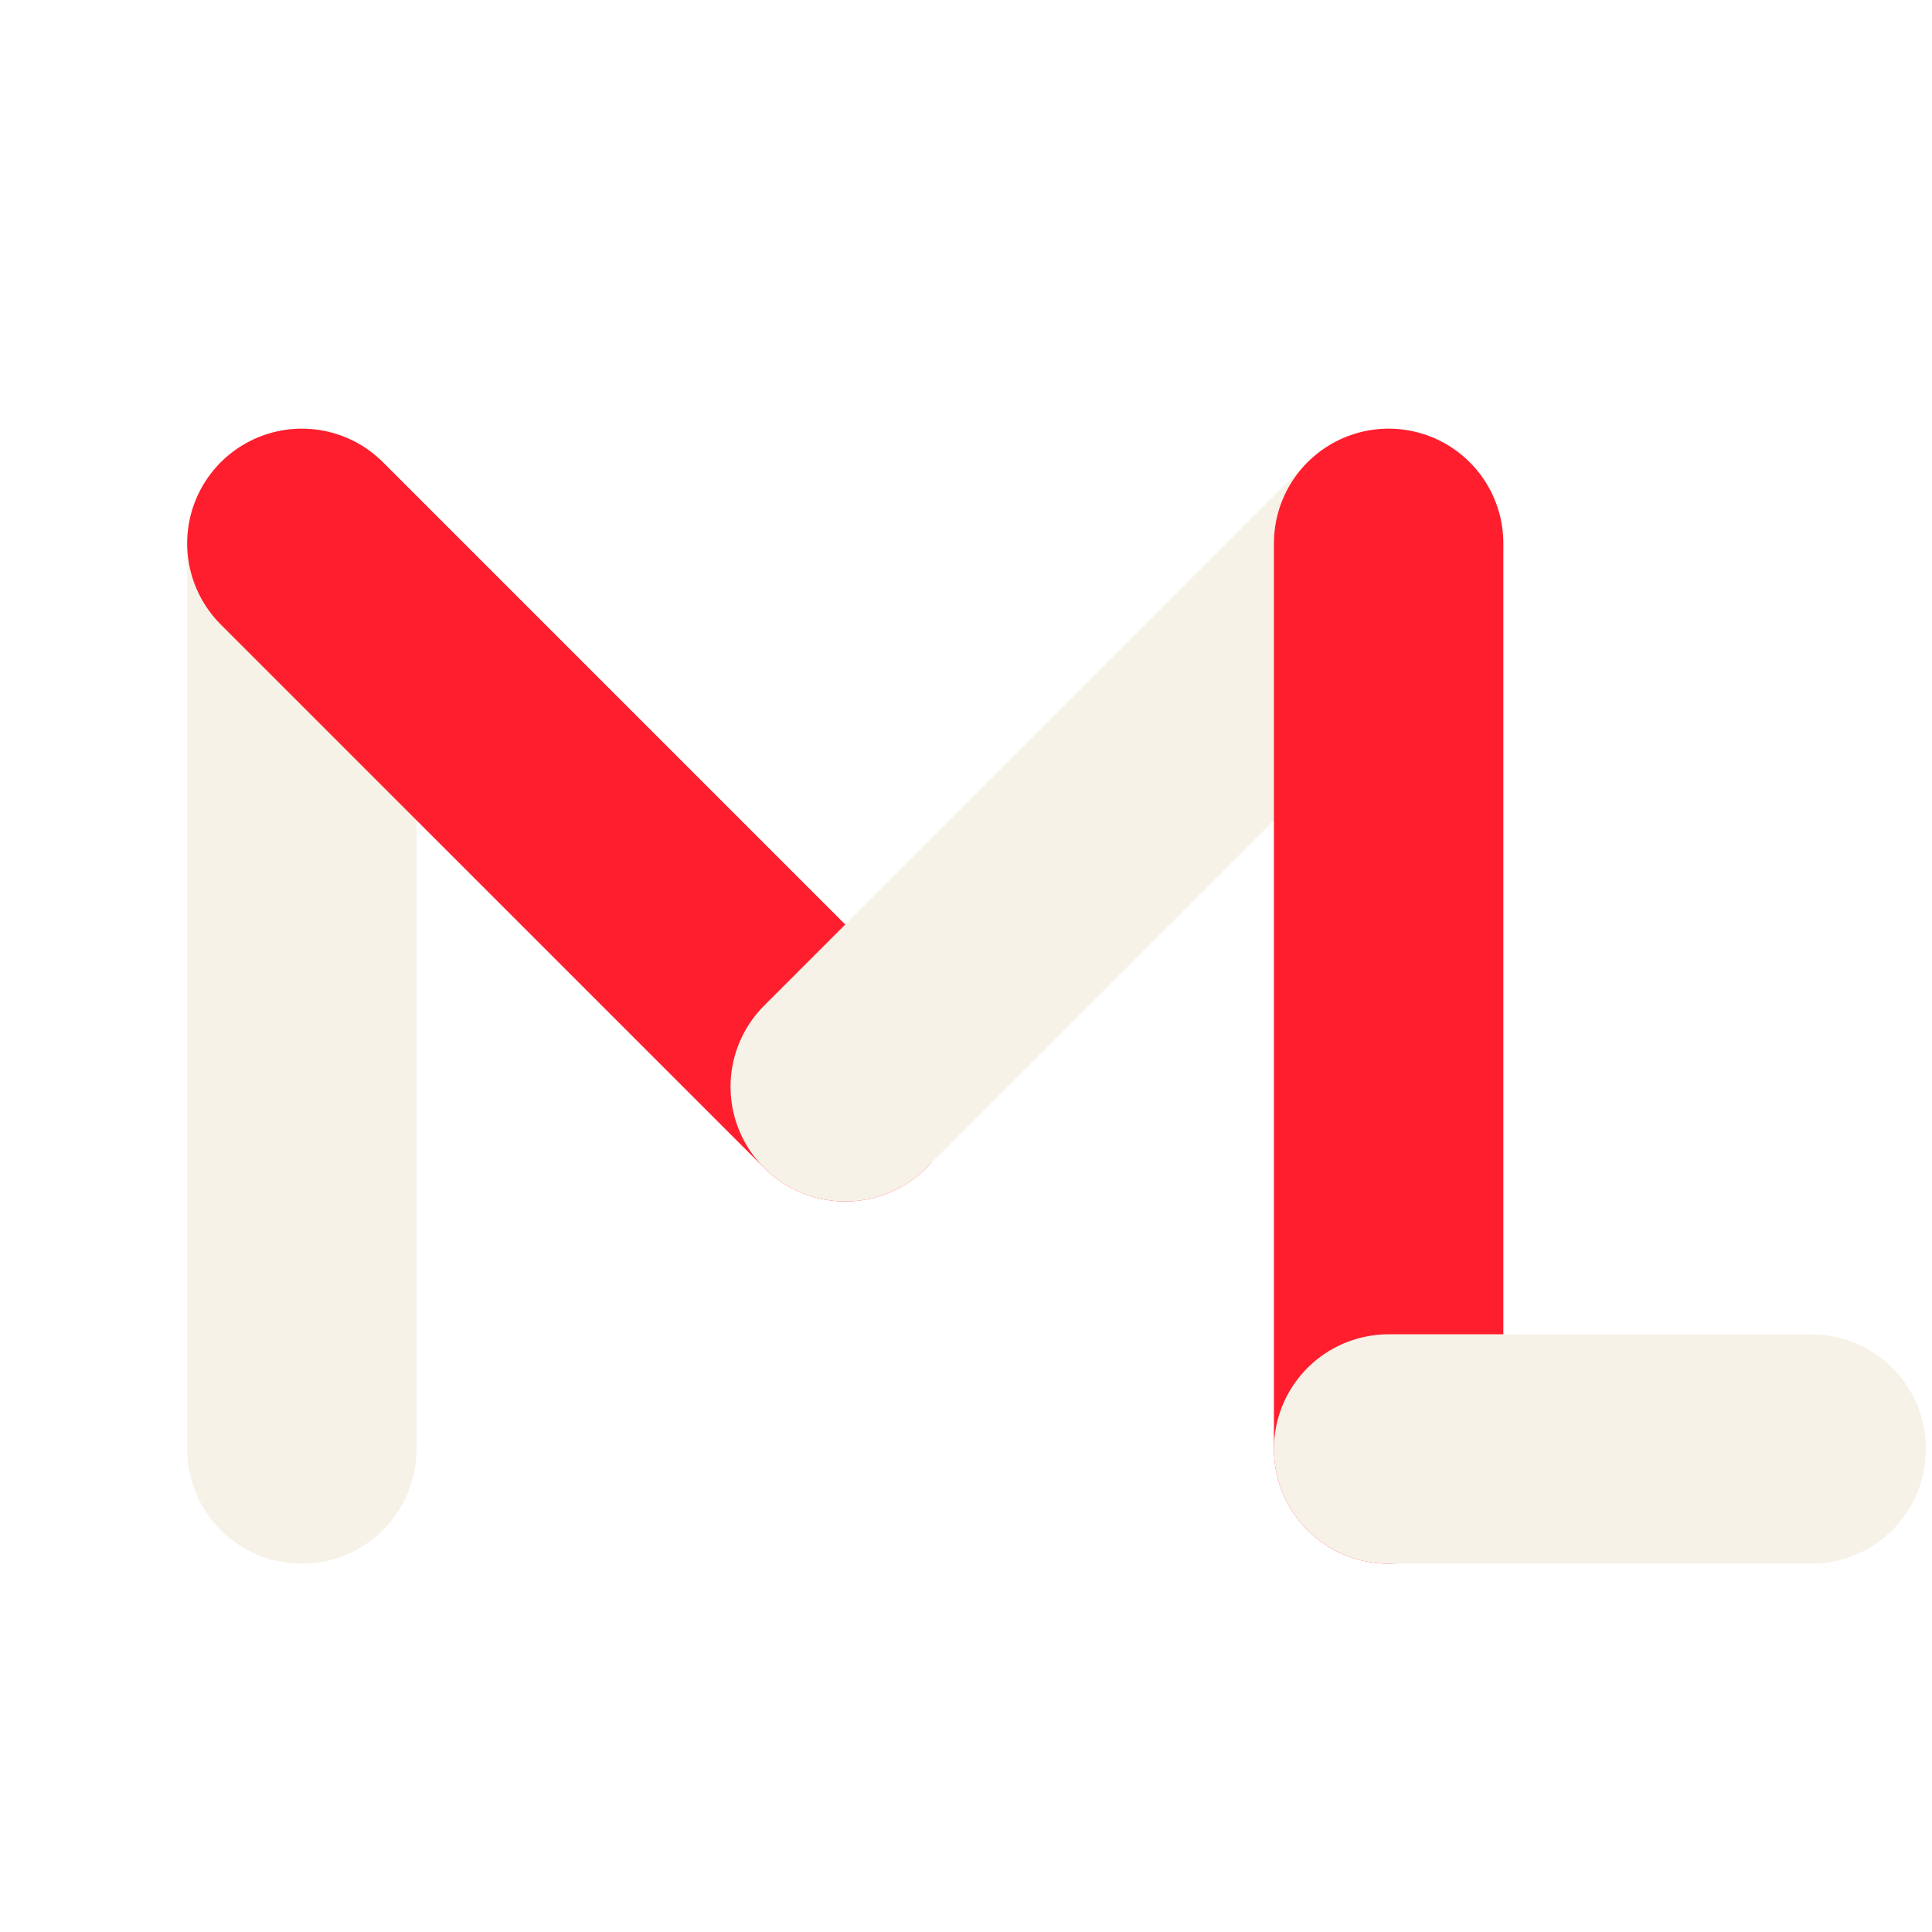
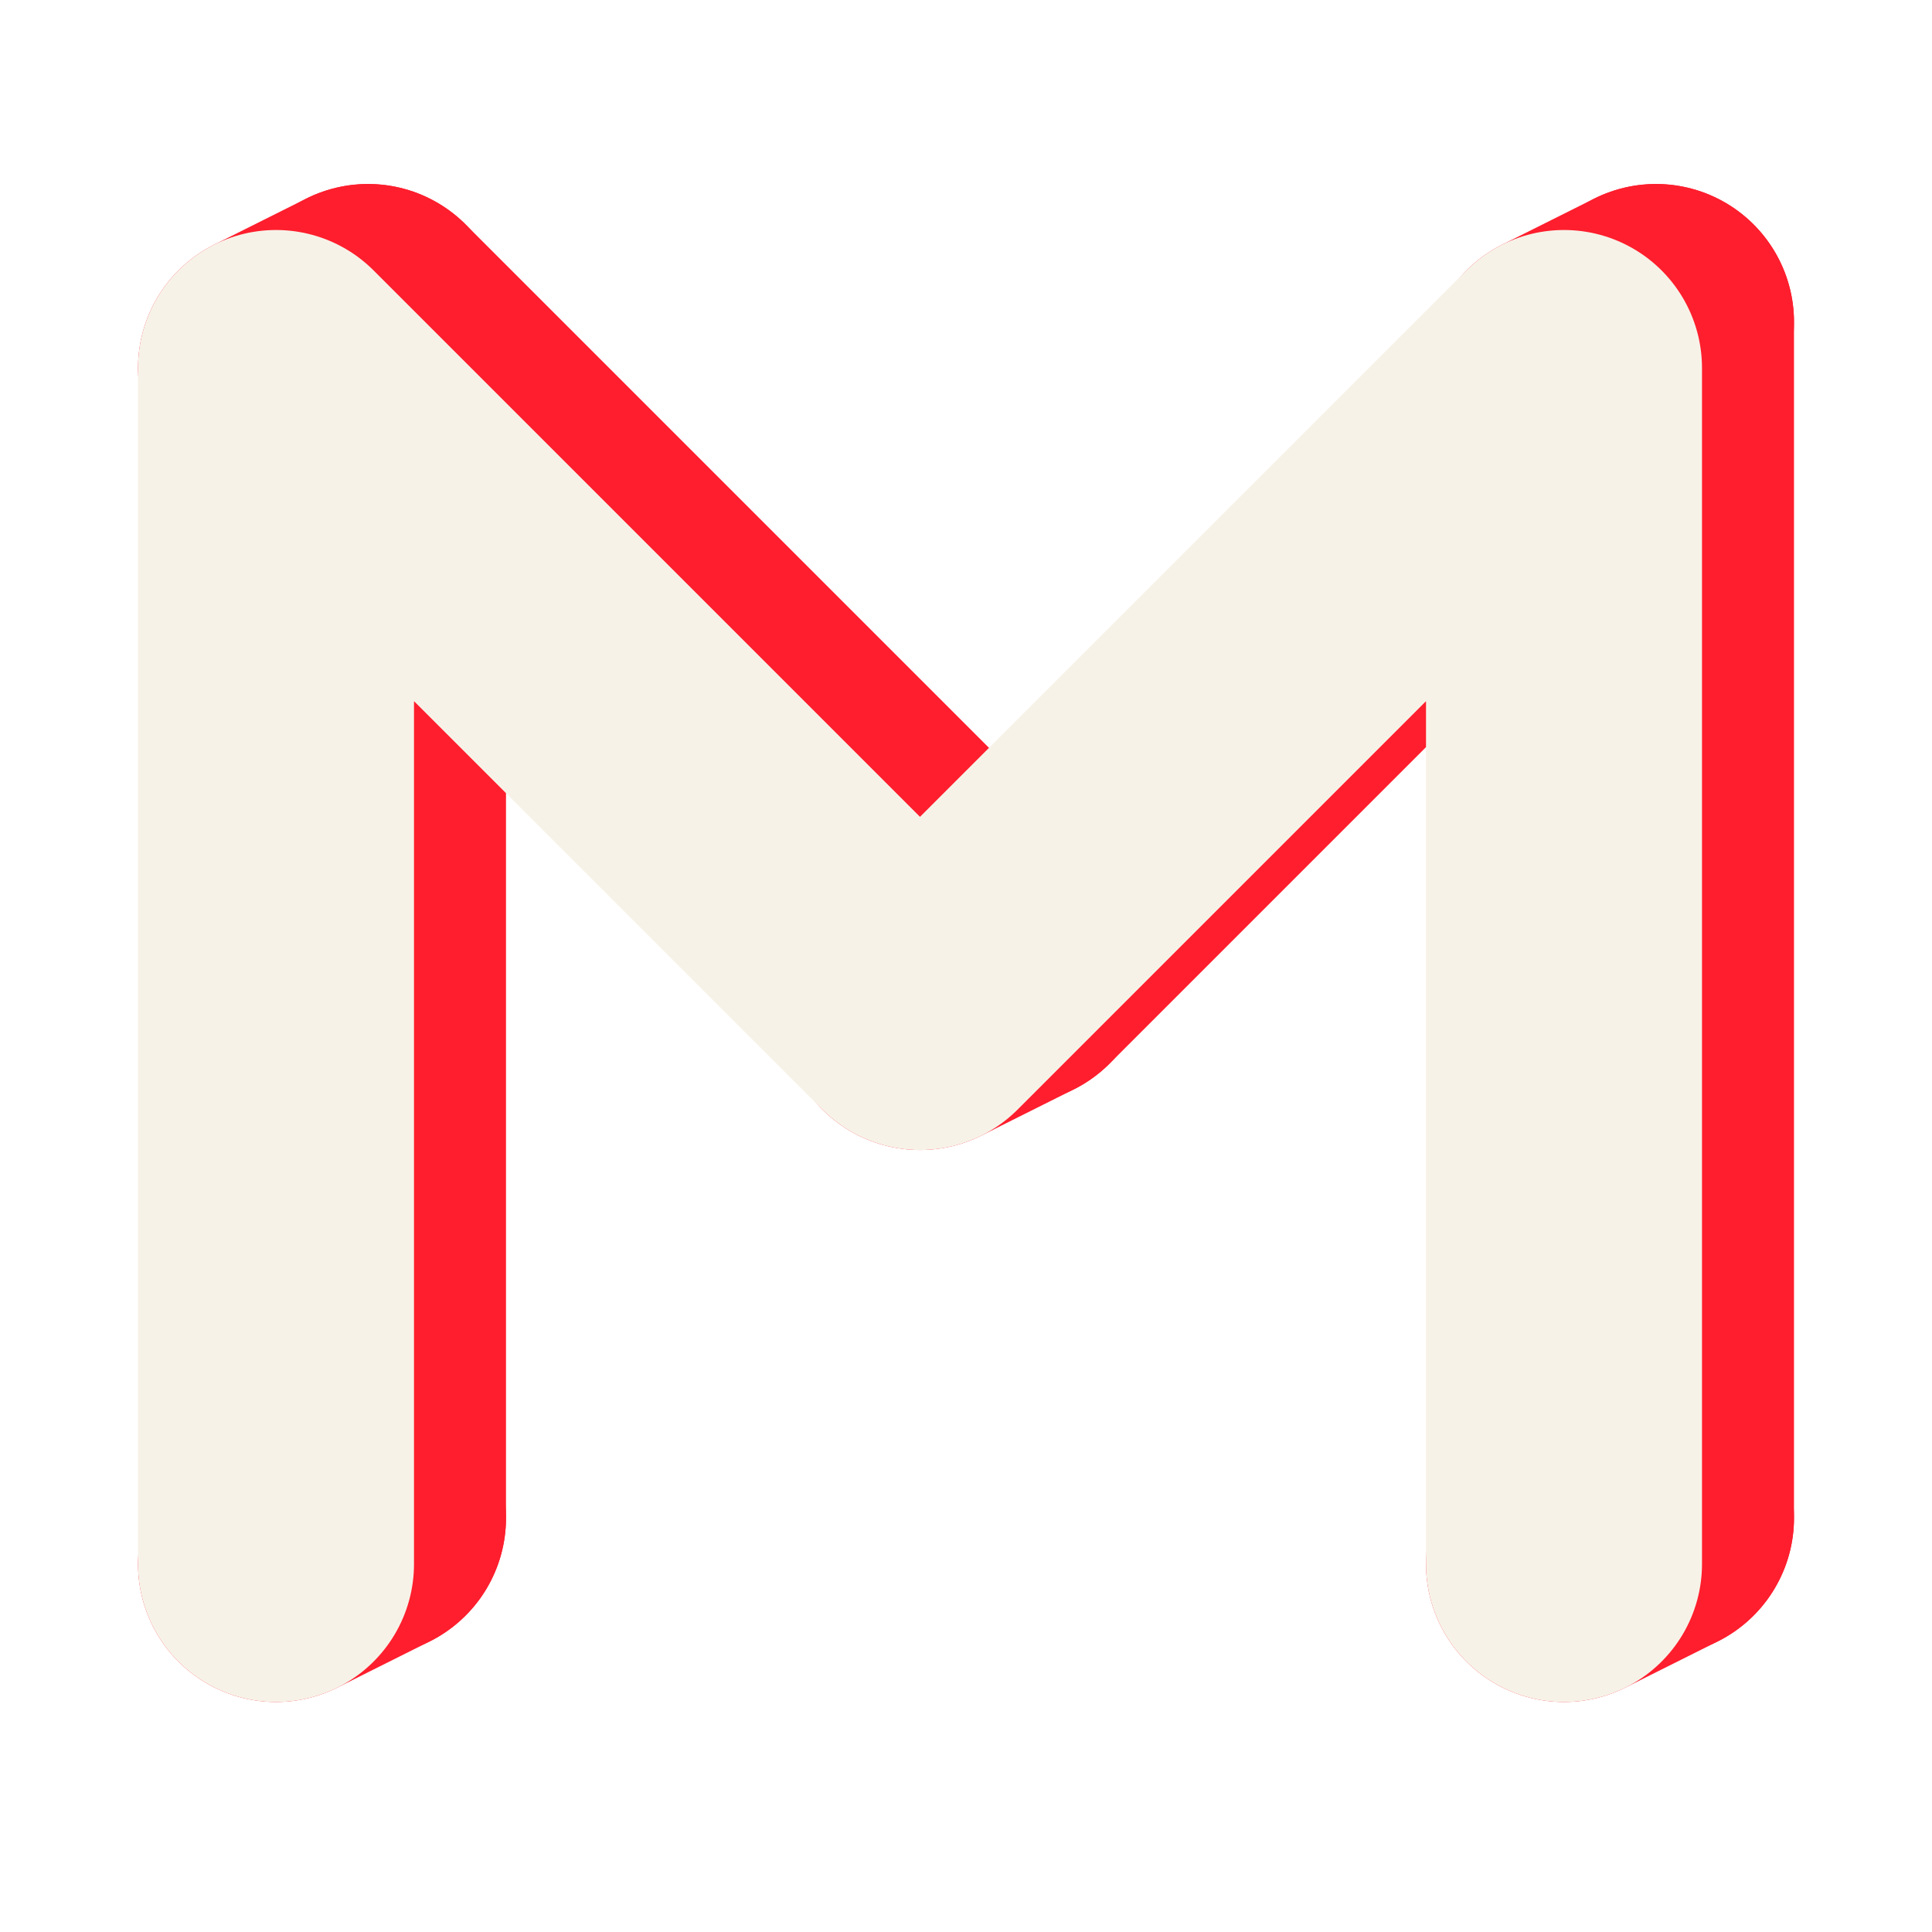
- <svg xmlns="http://www.w3.org/2000/svg" viewBox="0 0 32 32" width="32" height="32">
-   <g fill="none" stroke-width="3.8" stroke-linecap="round">
-     <line x1="5" y1="24" x2="5" y2="9" stroke="#F7F2E8" />
-     <line x1="5" y1="9" x2="14" y2="18" stroke="#FF1E2D" />
-     <line x1="14" y1="18" x2="23" y2="9" stroke="#F7F2E8" />
-     <line x1="23" y1="9" x2="23" y2="24" stroke="#FF1E2D" />
-     <line x1="23" y1="24" x2="30" y2="24" stroke="#F7F2E8" />
+ <svg xmlns="http://www.w3.org/2000/svg" viewBox="4 6 21 21" width="32" height="32">
+   <g fill="none" stroke="#FF1E2D" stroke-width="3" stroke-linecap="round" stroke-linejoin="round">
+     <polyline points="8,22.5 8,9.5 15,16.5 22,9.5 22,22.5" />
+     <line x1="7" y1="23" x2="8" y2="22.5" />
+     <line x1="7" y1="10" x2="8" y2="9.5" />
+     <line x1="14" y1="17" x2="15" y2="16.5" />
+     <line x1="21" y1="10" x2="22" y2="9.5" />
+     <line x1="21" y1="23" x2="22" y2="22.5" />
  </g>
+   <polyline points="7,23 7,10 14,17 21,10 21,23" fill="none" stroke="#F7F2E8" stroke-width="3" stroke-linecap="round" stroke-linejoin="round" />
</svg>
